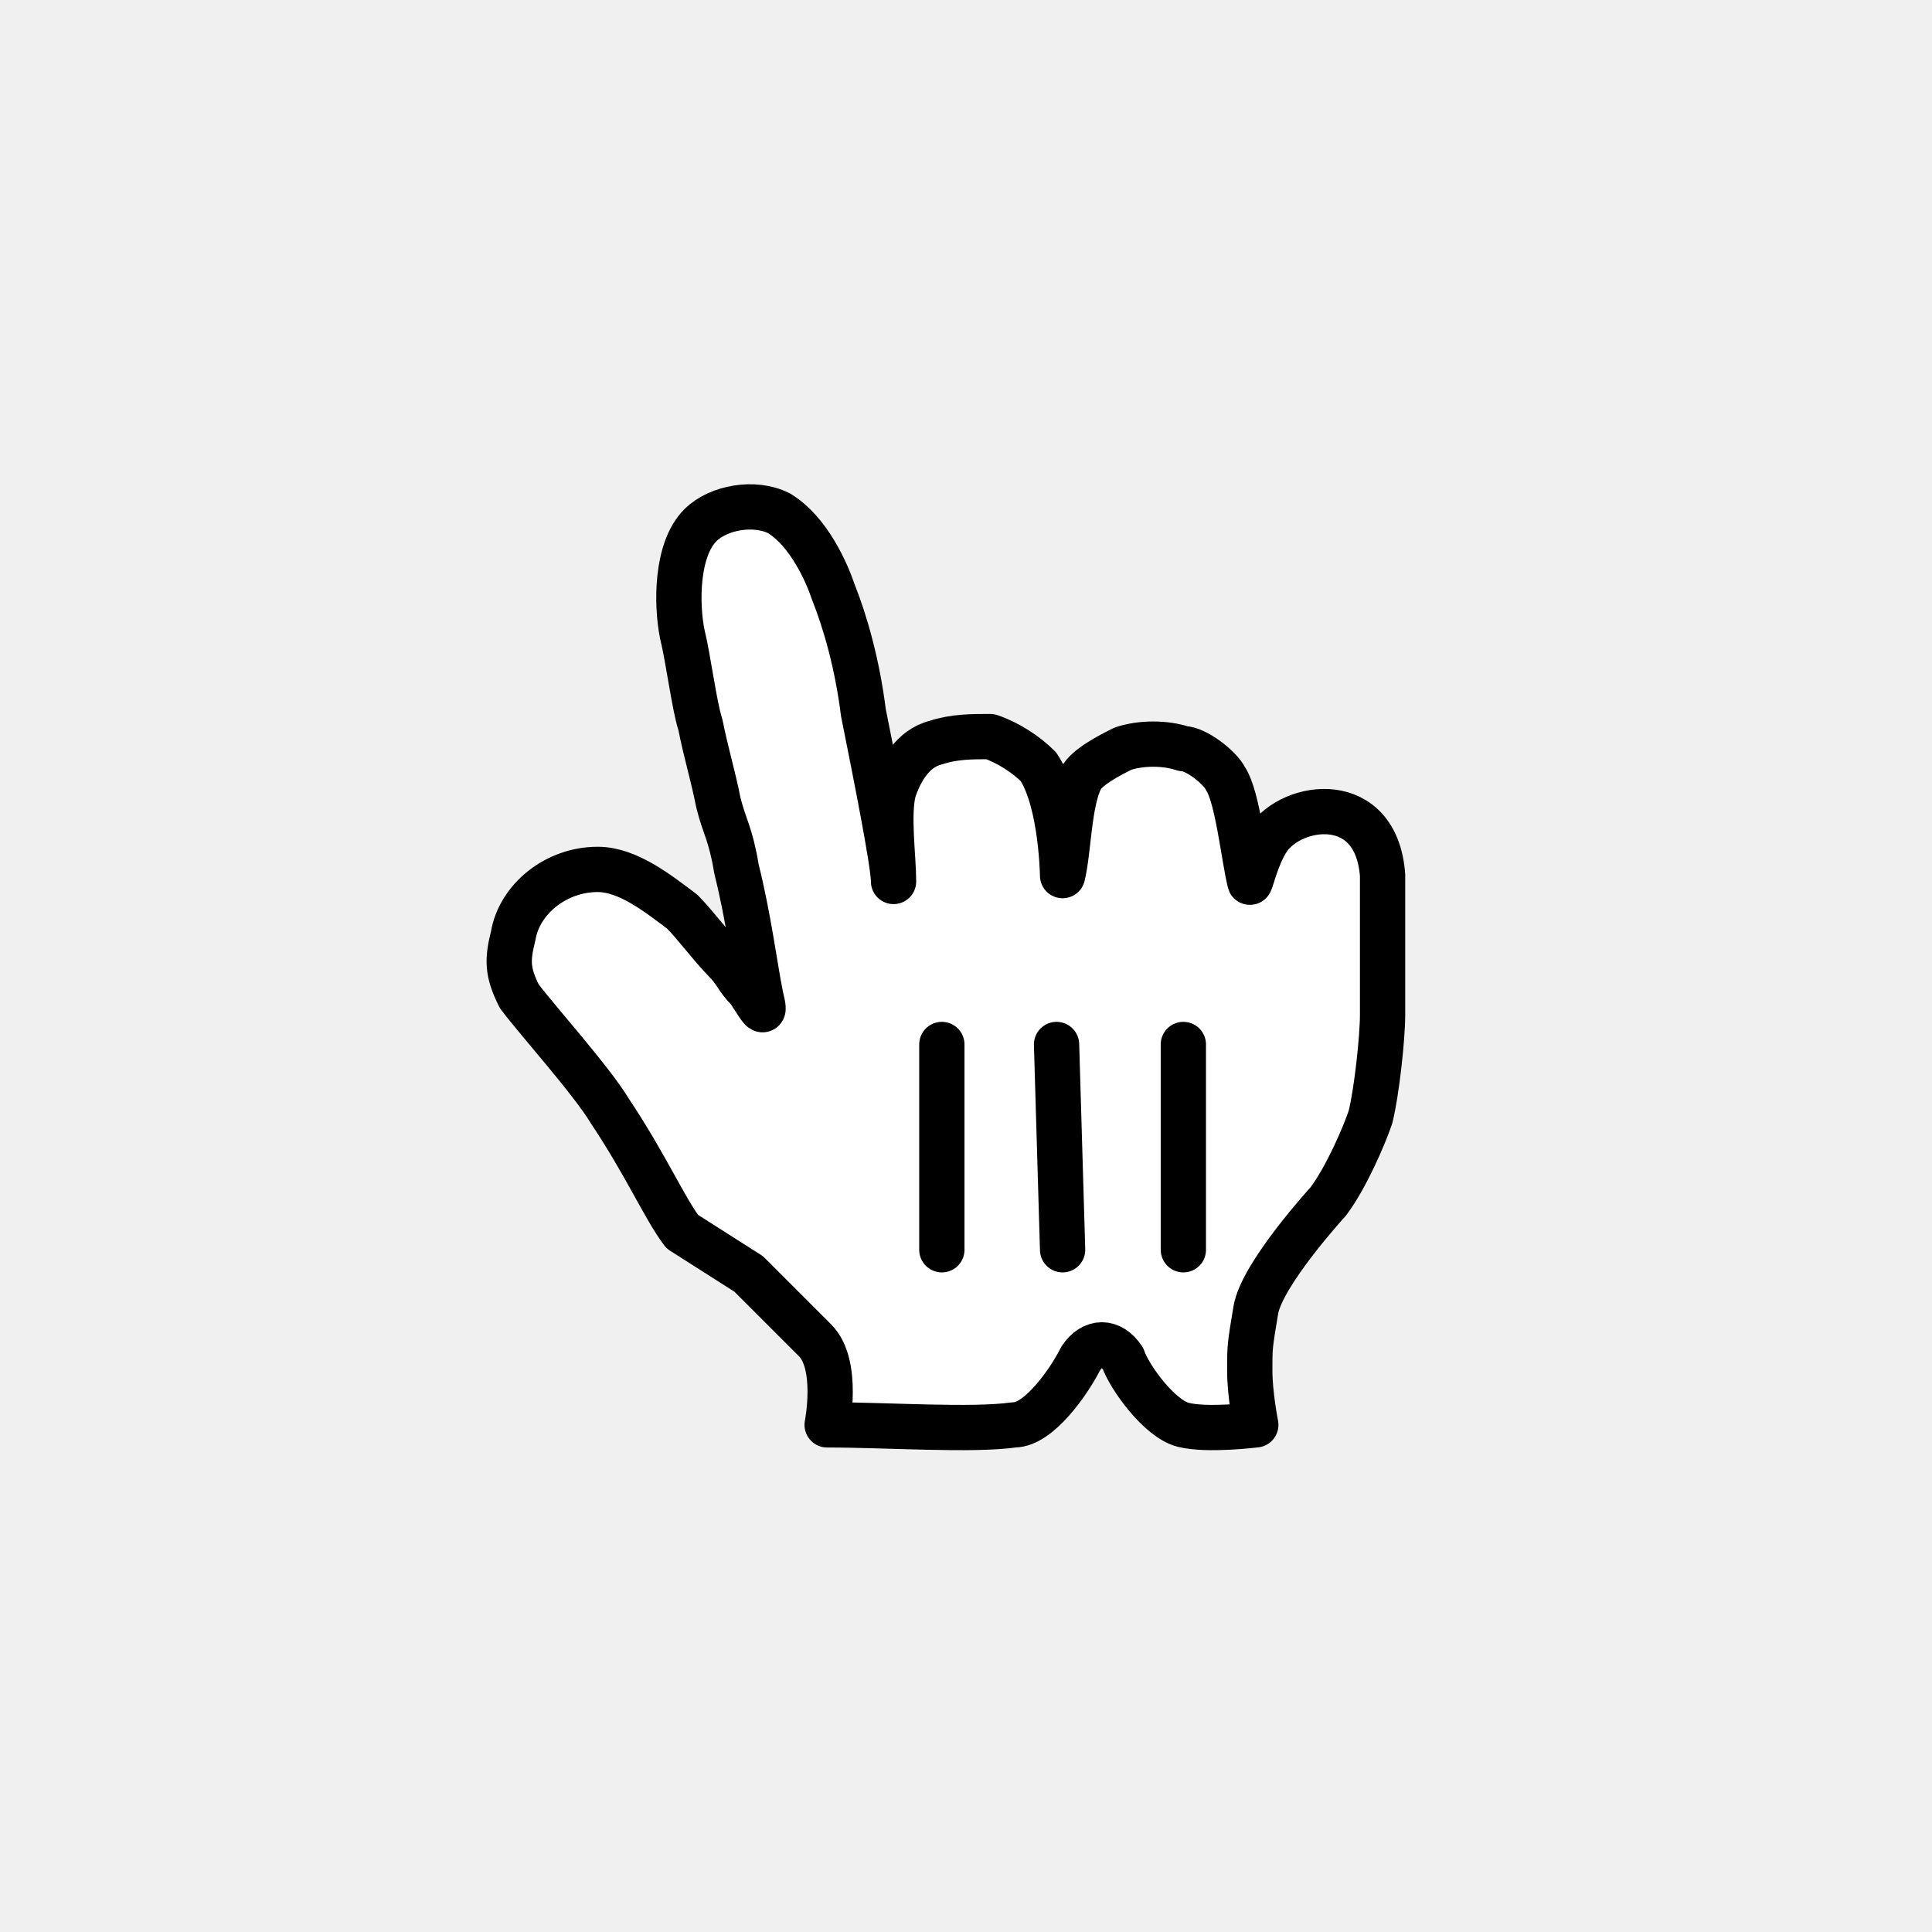
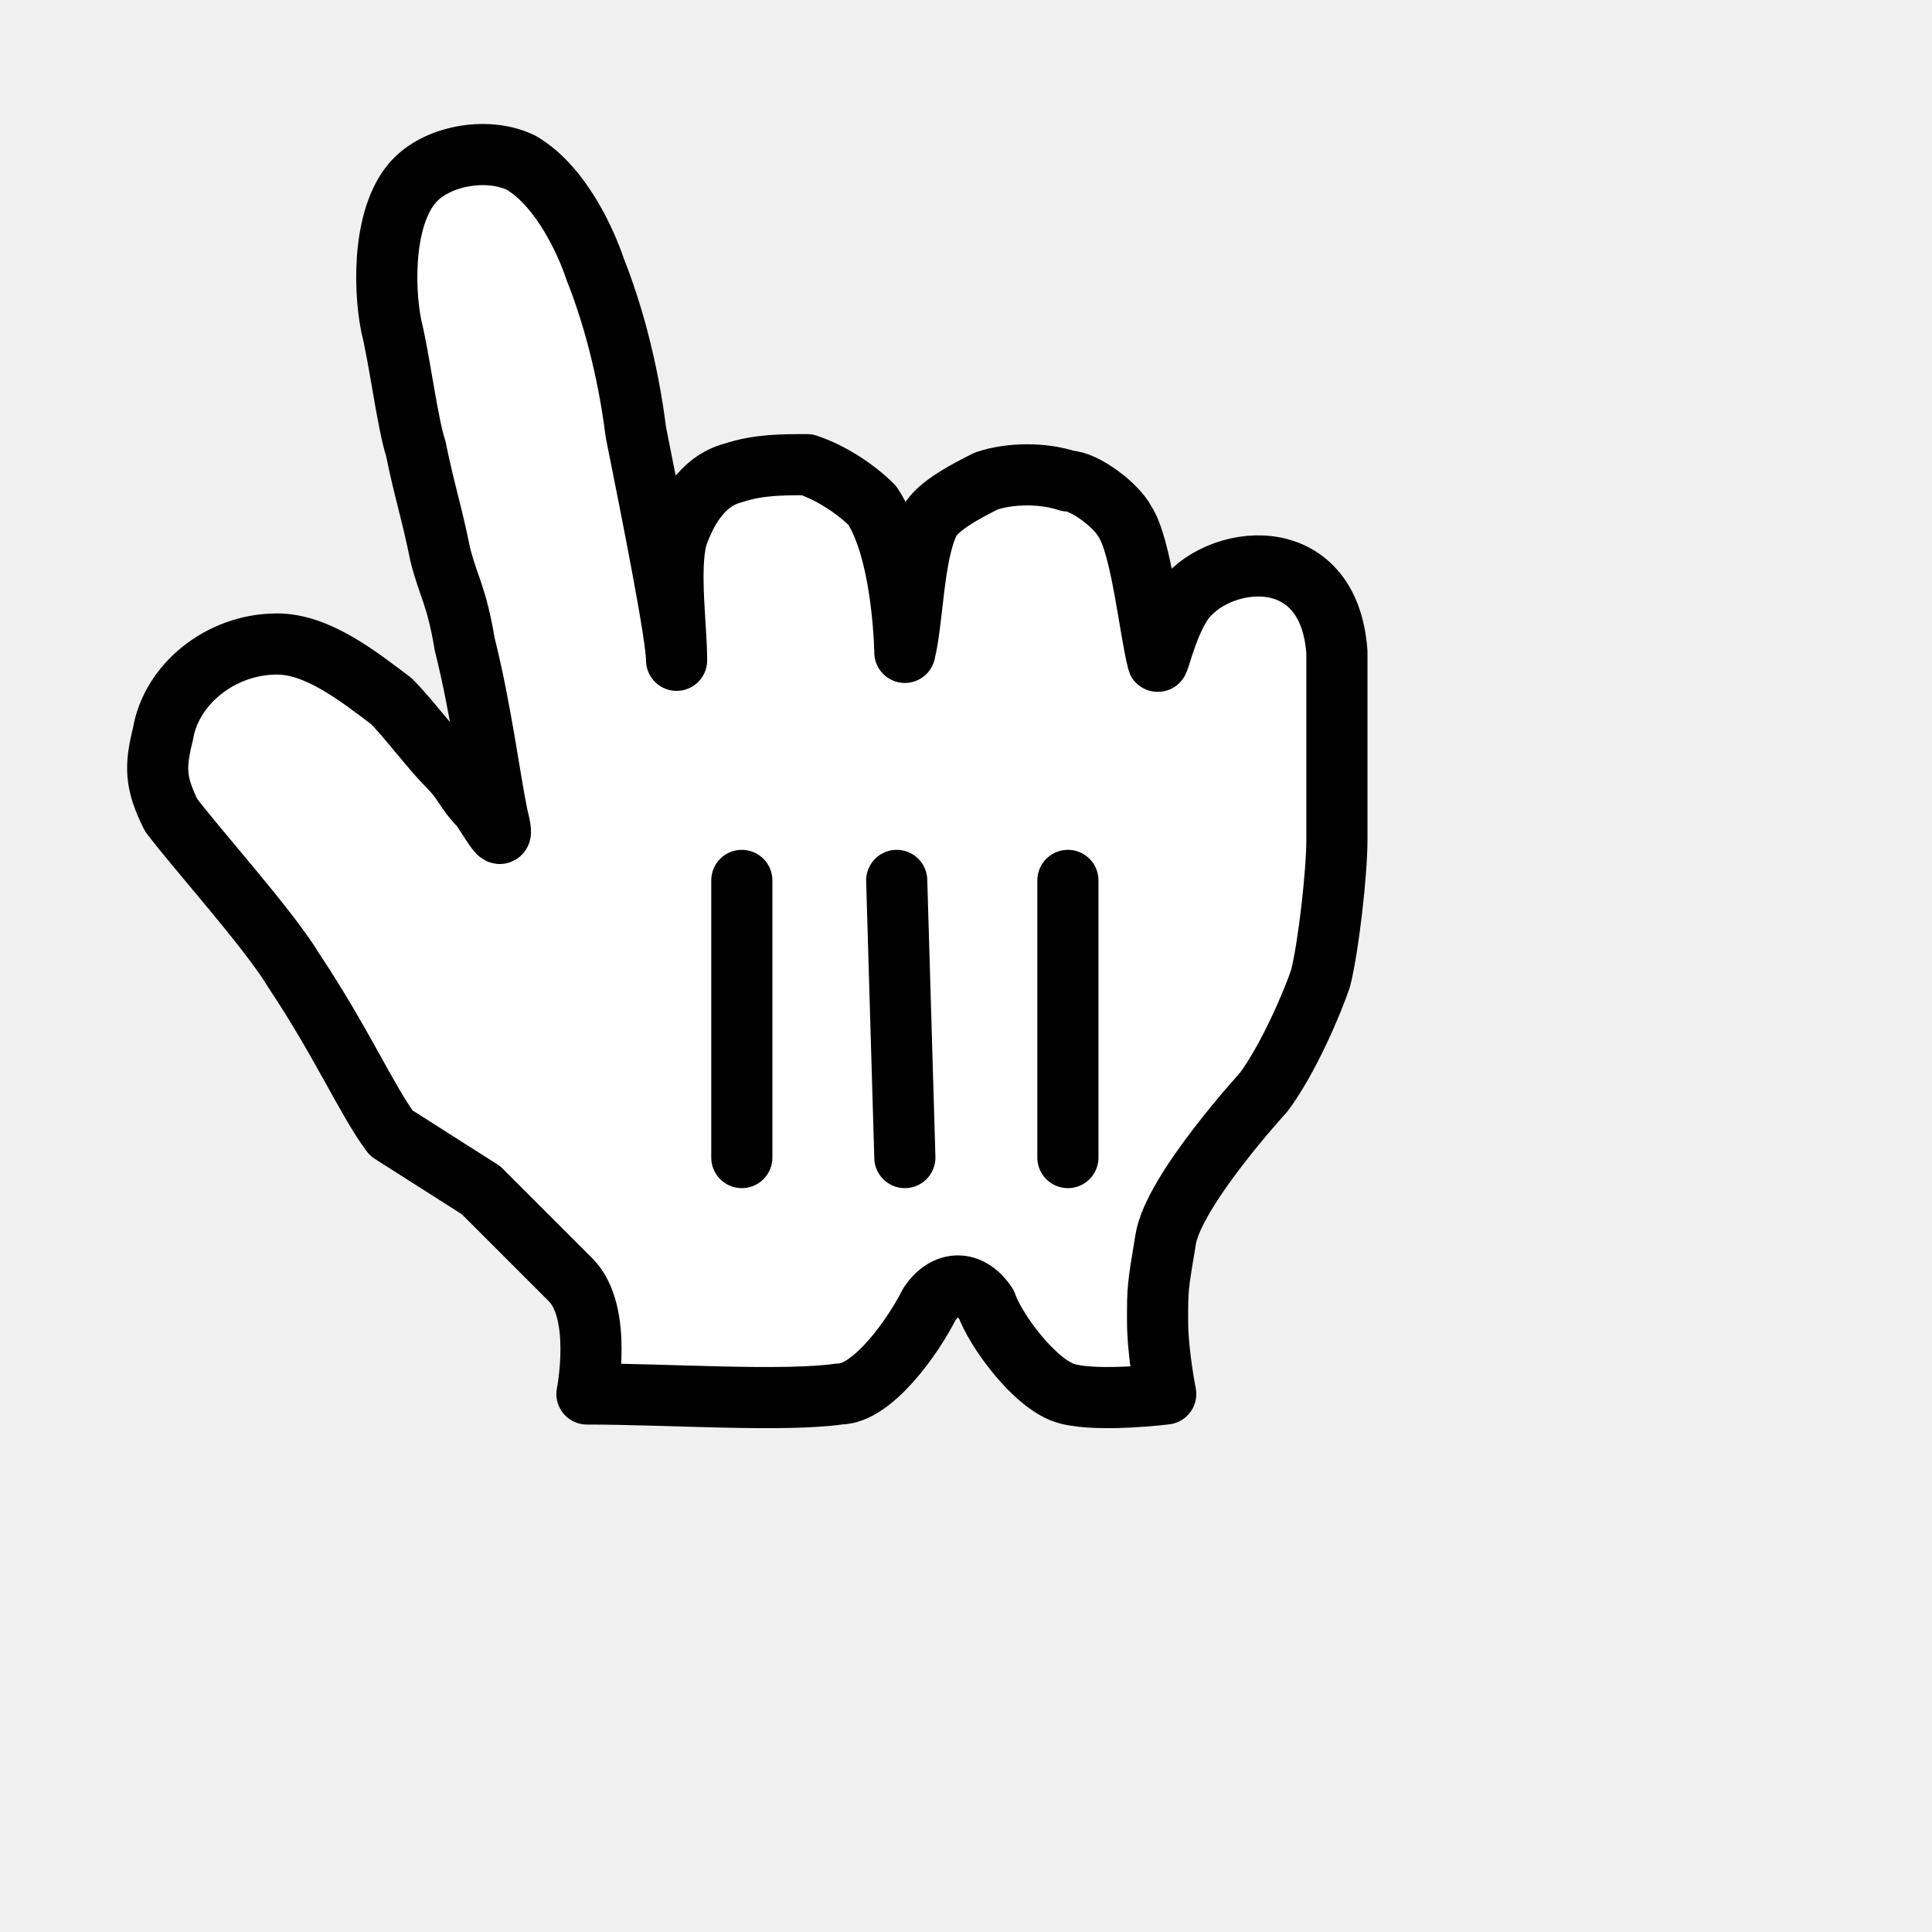
- <svg xmlns="http://www.w3.org/2000/svg" xmlns:xlink="http://www.w3.org/1999/xlink" version="1.1" id="Layer_1" x="0px" y="0px" viewBox="0 0 32 32" enable-background="new 0 0 32 32" xml:space="preserve">
+ <svg xmlns="http://www.w3.org/2000/svg" xmlns:xlink="http://www.w3.org/1999/xlink" version="1.1" id="Layer_1" x="0px" y="0px" viewBox="6.5 6.5 23.7 23.7" enable-background="new 0 0 32 32" xml:space="preserve">
  <g>
    <defs>
      <rect id="SVGID_1_" width="32" height="32" />
    </defs>
    <clipPath id="SVGID_2_">
      <use xlink:href="#SVGID_1_" overflow="visible" />
    </clipPath>
    <path clip-path="url(#SVGID_2_)" fill="#FFFFFF" d="M11.3,20.4c-0.3-0.4-0.6-1.1-1.2-2c-0.3-0.5-1.2-1.5-1.5-1.9   c-0.2-0.4-0.2-0.6-0.1-1c0.1-0.6,0.7-1.1,1.4-1.1c0.5,0,1,0.4,1.4,0.7c0.2,0.2,0.5,0.6,0.7,0.8c0.2,0.2,0.2,0.3,0.4,0.5   c0.2,0.3,0.3,0.5,0.2,0.1c-0.1-0.5-0.2-1.3-0.4-2.1c-0.1-0.6-0.2-0.7-0.3-1.1c-0.1-0.5-0.2-0.8-0.3-1.3c-0.1-0.3-0.2-1.1-0.3-1.5   c-0.1-0.5-0.1-1.4,0.3-1.8c0.3-0.3,0.9-0.4,1.3-0.2c0.5,0.3,0.8,1,0.9,1.3c0.2,0.5,0.4,1.2,0.5,2c0.2,1,0.5,2.5,0.5,2.8   c0-0.4-0.1-1.1,0-1.5c0.1-0.3,0.3-0.7,0.7-0.8c0.3-0.1,0.6-0.1,0.9-0.1c0.3,0.1,0.6,0.3,0.8,0.5c0.4,0.6,0.4,1.9,0.4,1.8   c0.1-0.4,0.1-1.2,0.3-1.6c0.1-0.2,0.5-0.4,0.7-0.5c0.3-0.1,0.7-0.1,1,0c0.2,0,0.6,0.3,0.7,0.5c0.2,0.3,0.3,1.3,0.4,1.7   c0,0.1,0.1-0.4,0.3-0.7c0.4-0.6,1.8-0.8,1.9,0.6c0,0.7,0,0.6,0,1.1c0,0.5,0,0.8,0,1.2c0,0.4-0.1,1.3-0.2,1.7   c-0.1,0.3-0.4,1-0.7,1.4c0,0-1.1,1.2-1.2,1.8c-0.1,0.6-0.1,0.6-0.1,1c0,0.4,0.1,0.9,0.1,0.9s-0.8,0.1-1.2,0c-0.4-0.1-0.9-0.8-1-1.1   c-0.2-0.3-0.5-0.3-0.7,0c-0.2,0.4-0.7,1.1-1.1,1.1c-0.7,0.1-2.1,0-3.1,0c0,0,0.2-1-0.2-1.4c-0.3-0.3-0.8-0.8-1.1-1.1L11.3,20.4z" />
    <path clip-path="url(#SVGID_2_)" fill="none" stroke="#000000" stroke-width="0.75" stroke-linecap="round" stroke-linejoin="round" d="   M11.3,20.4c-0.3-0.4-0.6-1.1-1.2-2c-0.3-0.5-1.2-1.5-1.5-1.9c-0.2-0.4-0.2-0.6-0.1-1c0.1-0.6,0.7-1.1,1.4-1.1c0.5,0,1,0.4,1.4,0.7   c0.2,0.2,0.5,0.6,0.7,0.8c0.2,0.2,0.2,0.3,0.4,0.5c0.2,0.3,0.3,0.5,0.2,0.1c-0.1-0.5-0.2-1.3-0.4-2.1c-0.1-0.6-0.2-0.7-0.3-1.1   c-0.1-0.5-0.2-0.8-0.3-1.3c-0.1-0.3-0.2-1.1-0.3-1.5c-0.1-0.5-0.1-1.4,0.3-1.8c0.3-0.3,0.9-0.4,1.3-0.2c0.5,0.3,0.8,1,0.9,1.3   c0.2,0.5,0.4,1.2,0.5,2c0.2,1,0.5,2.5,0.5,2.8c0-0.4-0.1-1.1,0-1.5c0.1-0.3,0.3-0.7,0.7-0.8c0.3-0.1,0.6-0.1,0.9-0.1   c0.3,0.1,0.6,0.3,0.8,0.5c0.4,0.6,0.4,1.9,0.4,1.8c0.1-0.4,0.1-1.2,0.3-1.6c0.1-0.2,0.5-0.4,0.7-0.5c0.3-0.1,0.7-0.1,1,0   c0.2,0,0.6,0.3,0.7,0.5c0.2,0.3,0.3,1.3,0.4,1.7c0,0.1,0.1-0.4,0.3-0.7c0.4-0.6,1.8-0.8,1.9,0.6c0,0.7,0,0.6,0,1.1   c0,0.5,0,0.8,0,1.2c0,0.4-0.1,1.3-0.2,1.7c-0.1,0.3-0.4,1-0.7,1.4c0,0-1.1,1.2-1.2,1.8c-0.1,0.6-0.1,0.6-0.1,1   c0,0.4,0.1,0.9,0.1,0.9s-0.8,0.1-1.2,0c-0.4-0.1-0.9-0.8-1-1.1c-0.2-0.3-0.5-0.3-0.7,0c-0.2,0.4-0.7,1.1-1.1,1.1   c-0.7,0.1-2.1,0-3.1,0c0,0,0.2-1-0.2-1.4c-0.3-0.3-0.8-0.8-1.1-1.1L11.3,20.4z" />
    <line clip-path="url(#SVGID_2_)" fill="none" stroke="#000000" stroke-width="0.75" stroke-linecap="round" x1="19.6" y1="20.7" x2="19.6" y2="17.3" />
    <line clip-path="url(#SVGID_2_)" fill="none" stroke="#000000" stroke-width="0.75" stroke-linecap="round" x1="17.6" y1="20.7" x2="17.5" y2="17.3" />
    <line clip-path="url(#SVGID_2_)" fill="none" stroke="#000000" stroke-width="0.75" stroke-linecap="round" x1="15.6" y1="17.3" x2="15.6" y2="20.7" />
  </g>
</svg>
